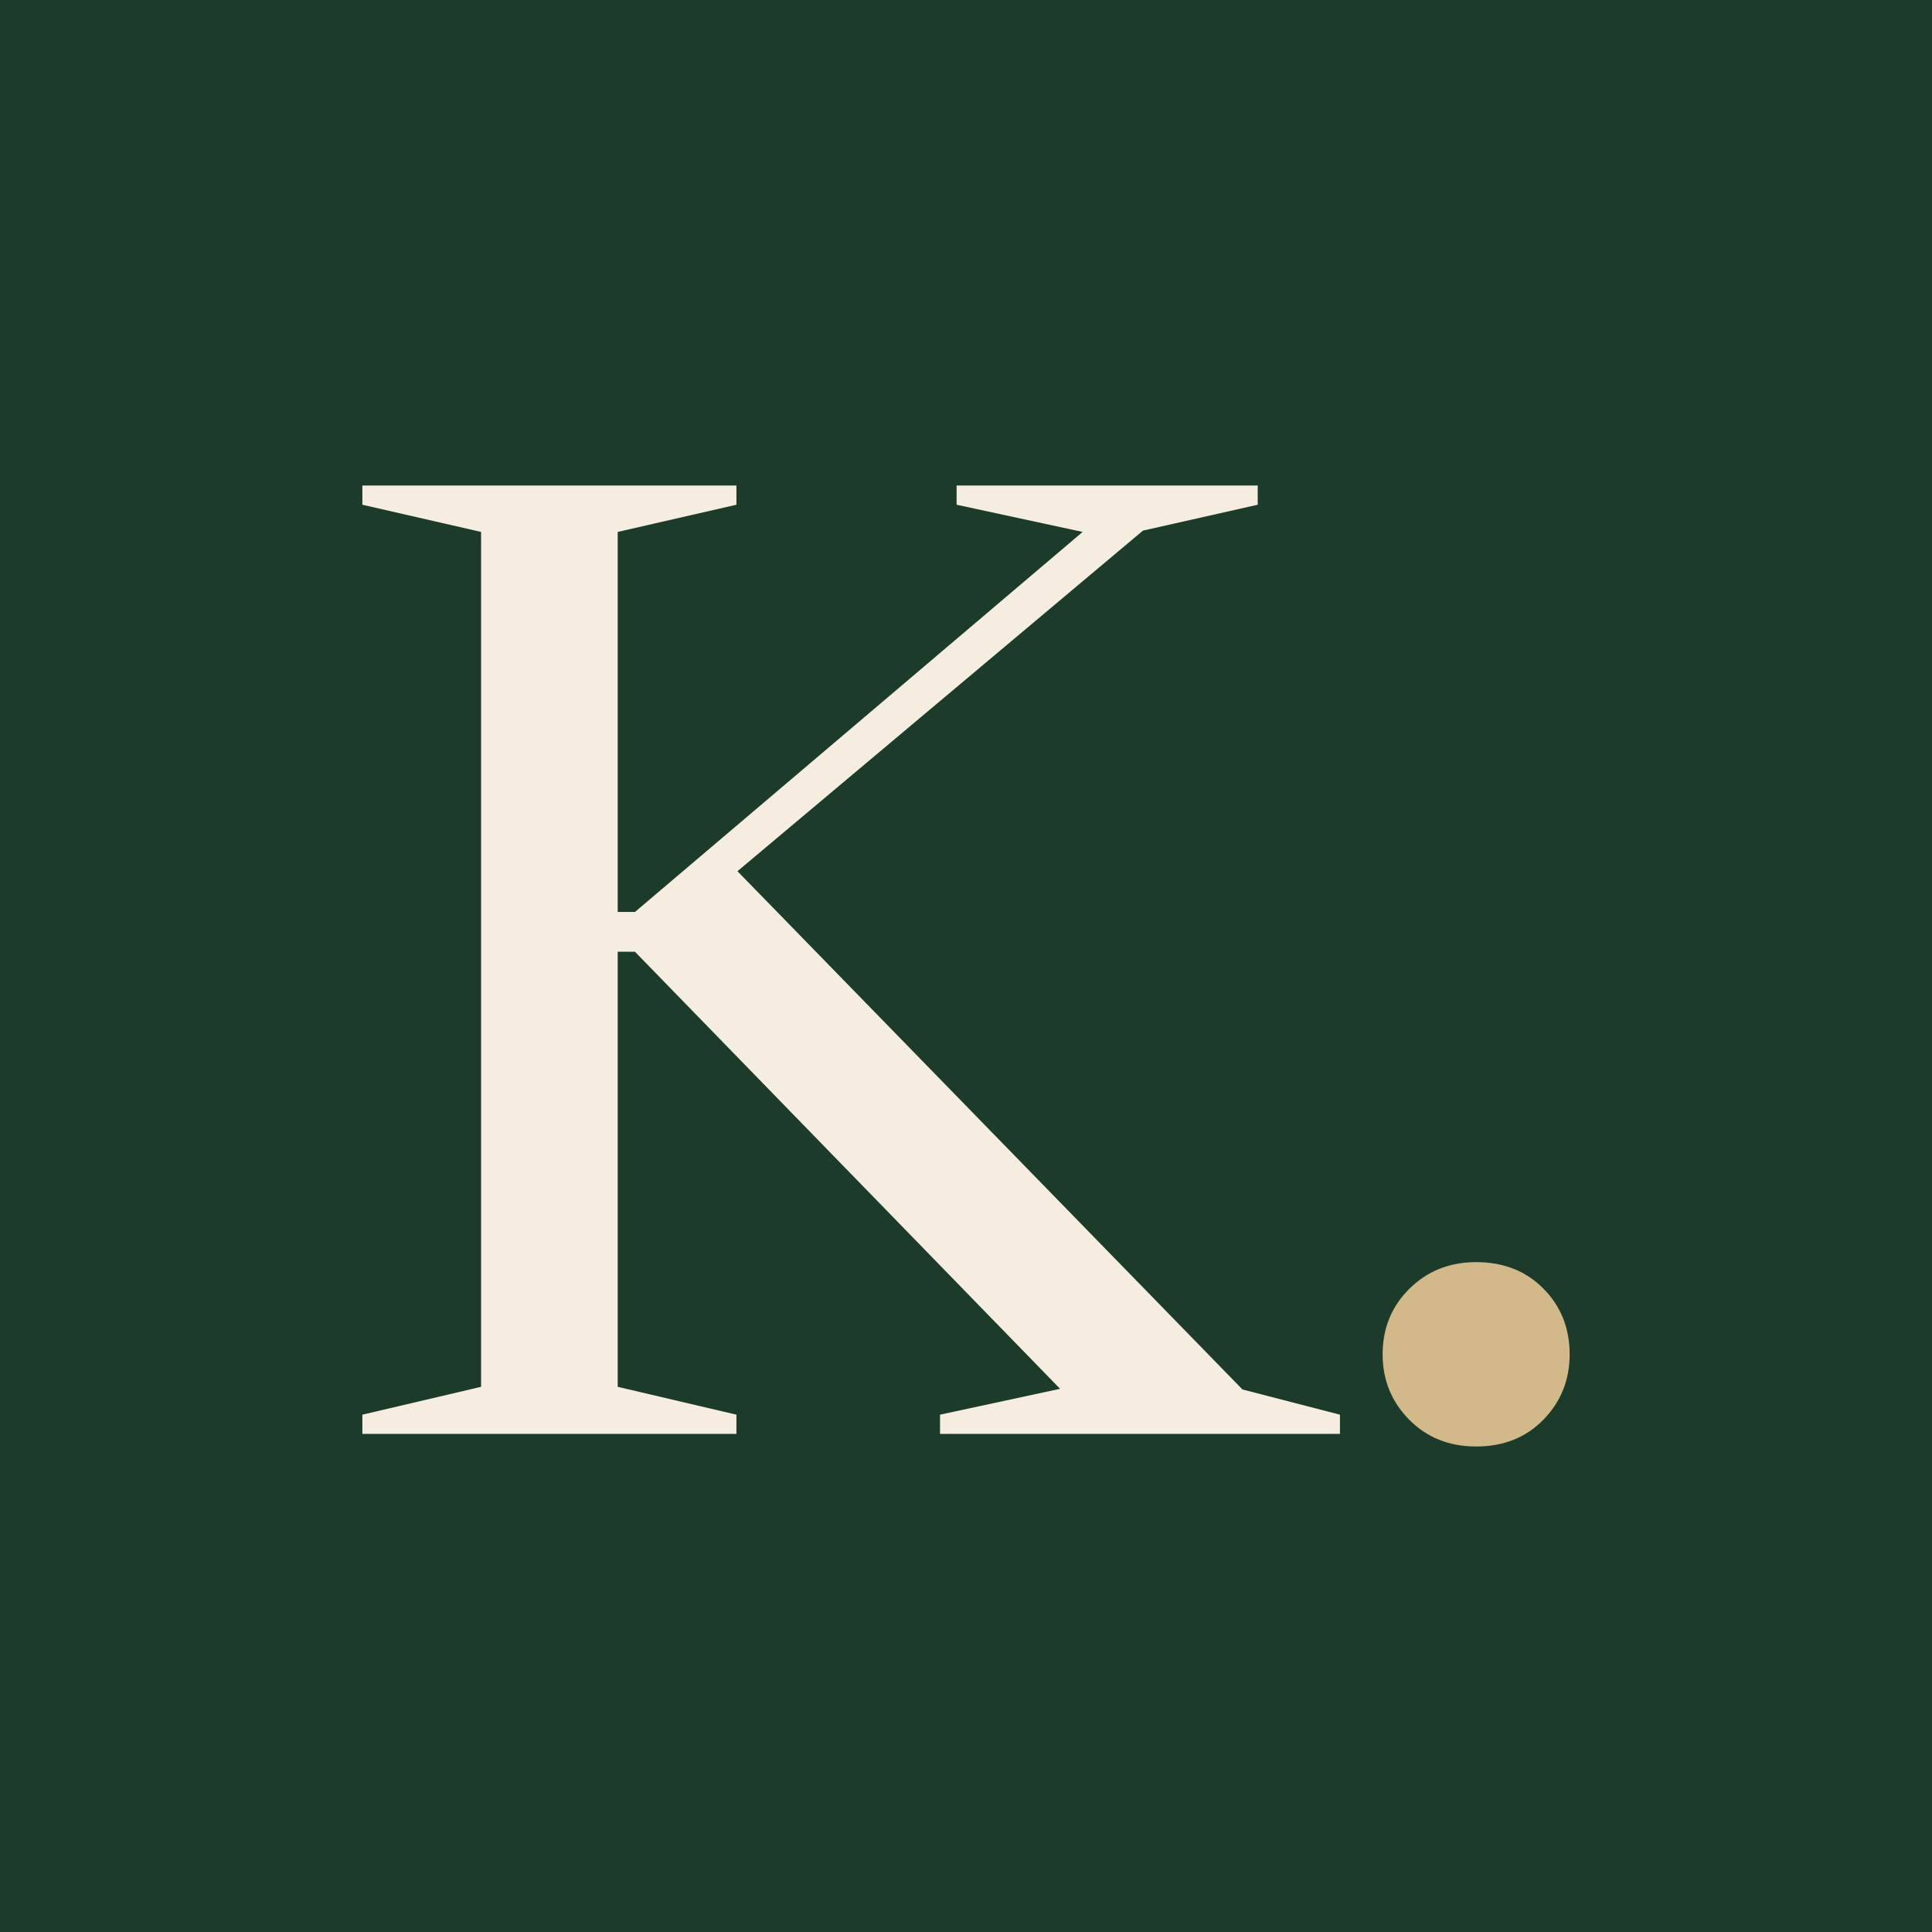
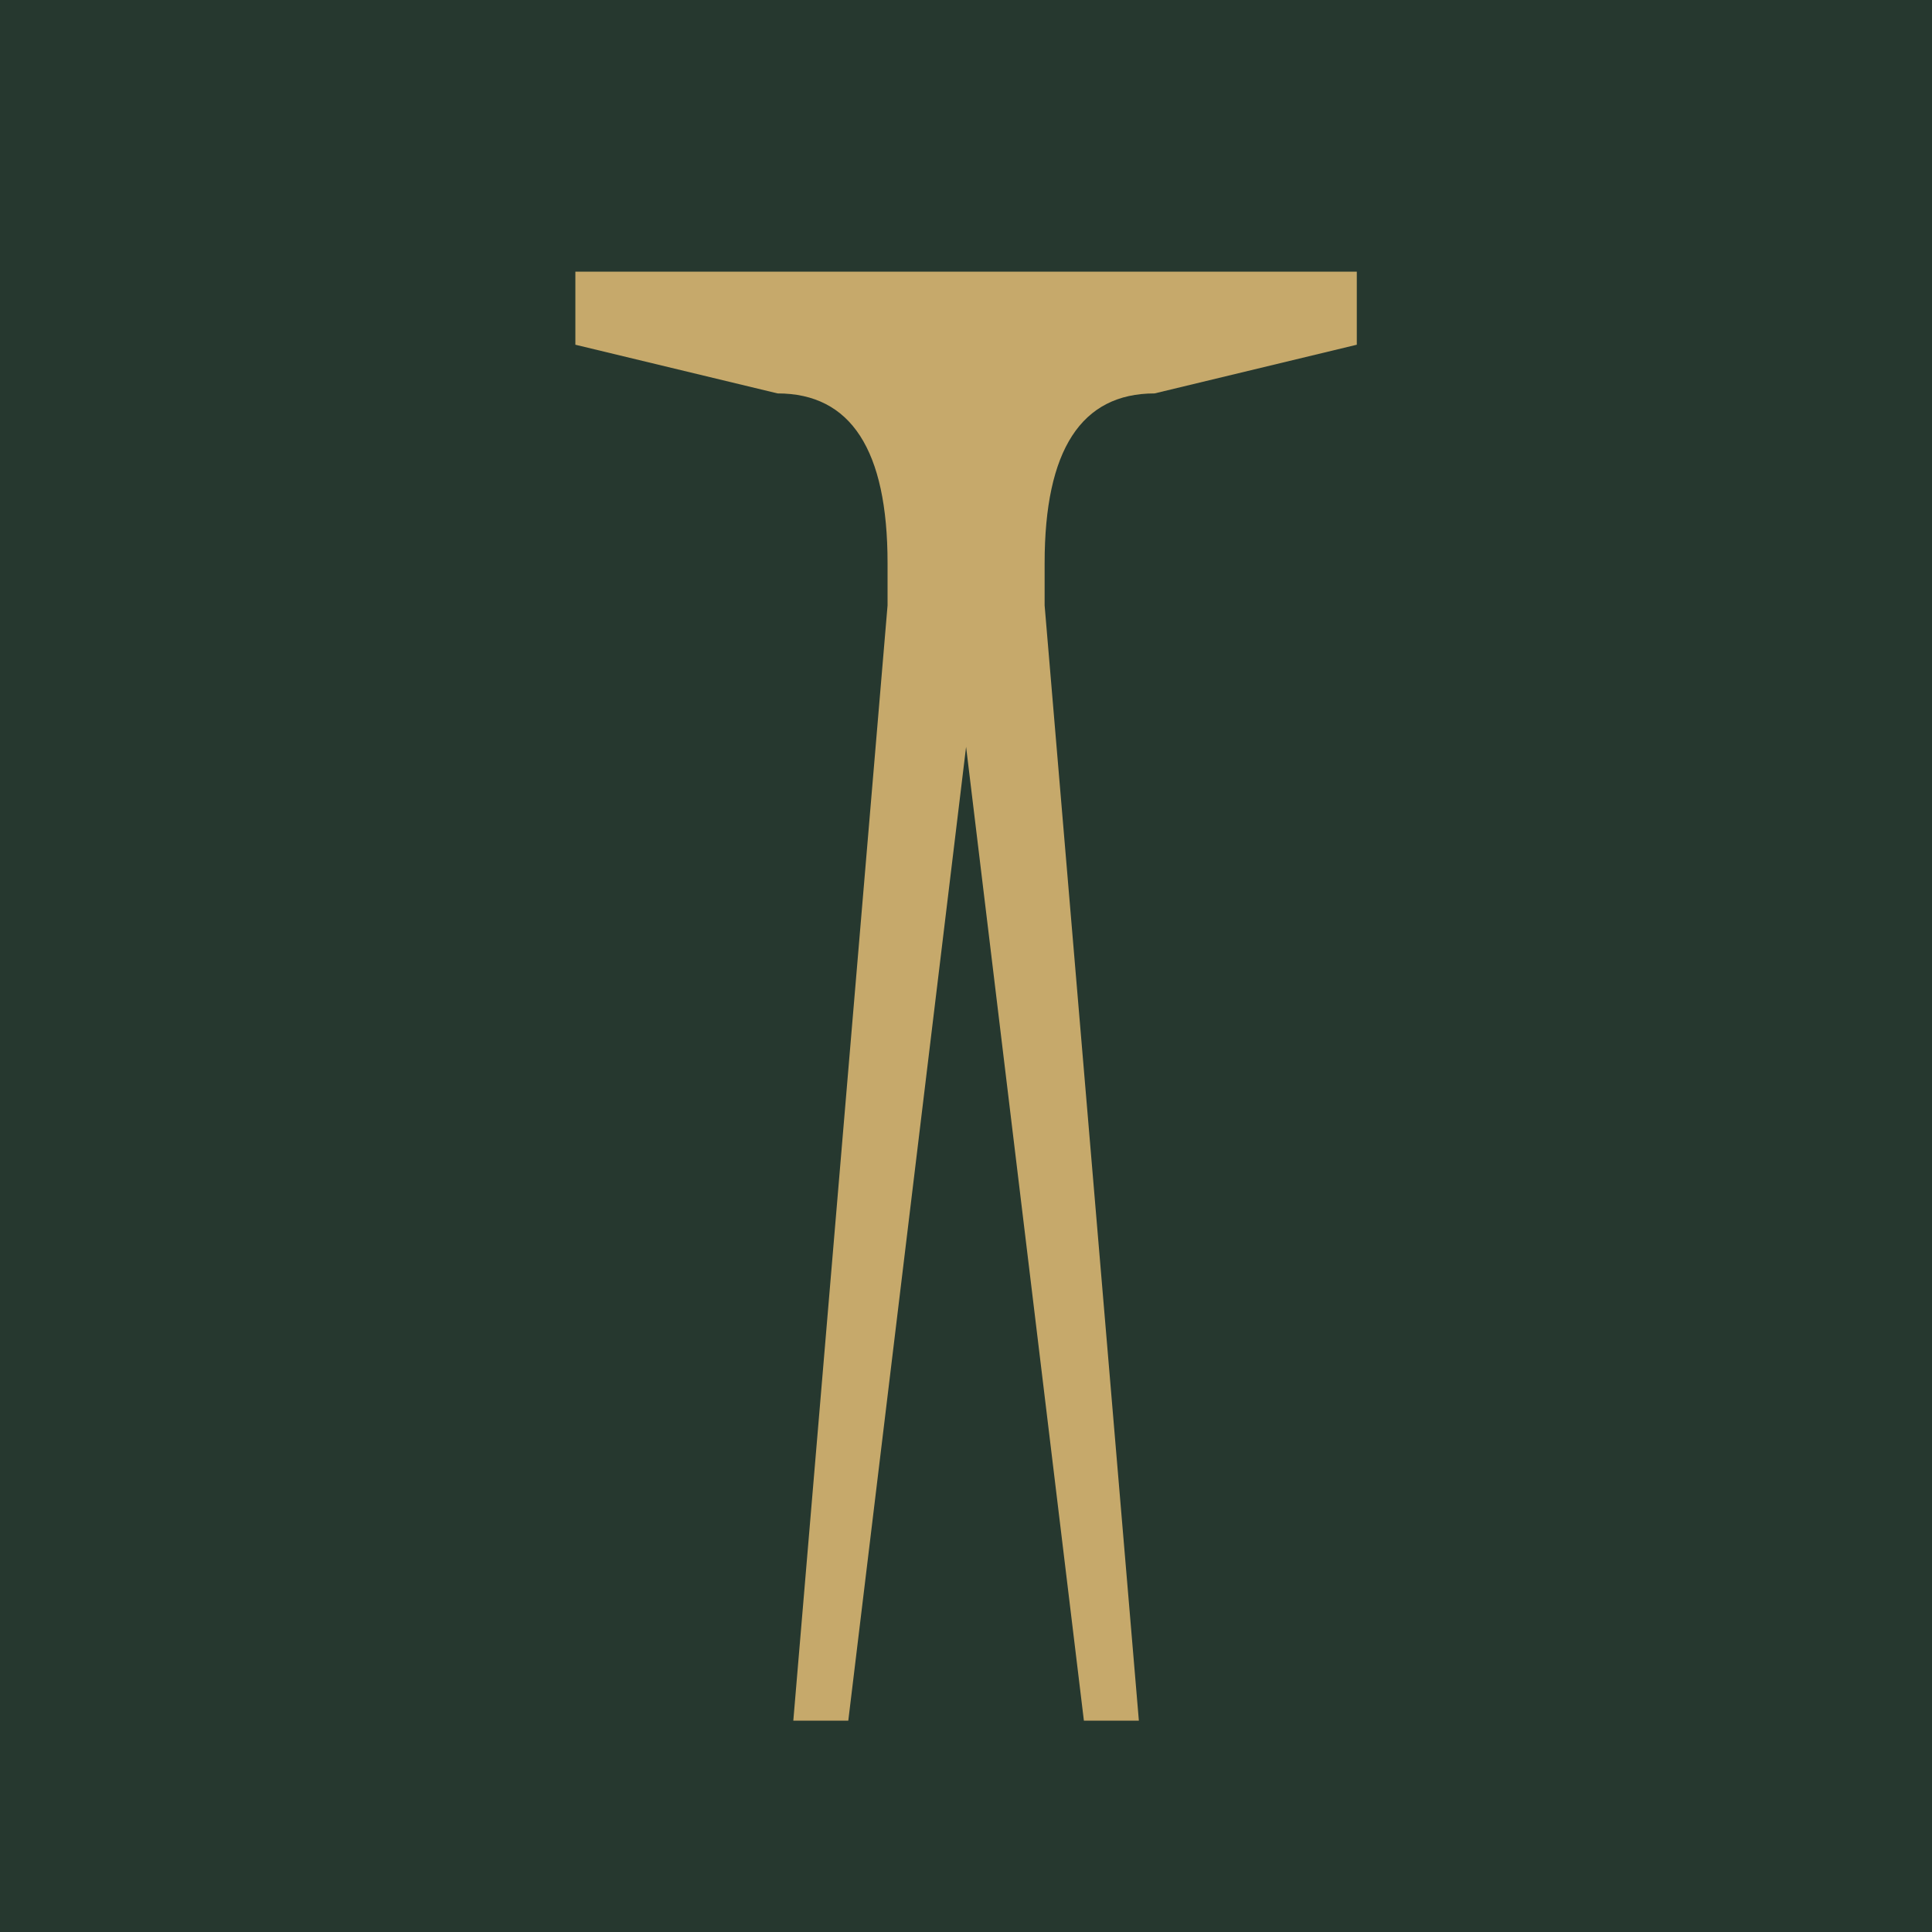
- <svg xmlns="http://www.w3.org/2000/svg" viewBox="0 0 64 64">
-   <rect width="64" height="64" fill="#1C3B2A" />
-   <path fill="#F4EDE0" transform="matrix(0.02197 0 0 -0.02197 10.51 47.50)" d="M1395 67 1542 29V0H939V29L1120 68L479 727H383V787H479L1154 1360L964 1401V1430H1418V1401L1245 1362L539 769L633 849ZM453 1360V71L632 29V0H68V29L247 71V1360L68 1401V1430H632V1401Z" />
-   <path fill="#D2B98A" transform="matrix(0.02197 0 0 -0.02197 43.78 47.50)" d="M233 259Q295 259 334.5 219.0Q374 179 374 120Q374 62 334.5 21.5Q295 -19 233 -19Q172 -19 132.0 21.5Q92 62 92 120Q92 179 132.5 219.0Q173 259 233 259Z" />
+ <svg xmlns="http://www.w3.org/2000/svg" viewBox="0 0 64 64" role="img">
+   <rect width="64" height="64" fill="#26382F" />
+   <g fill="#C6A96B" transform="translate(19.06 9.00) scale(0.06504)">
+     <path d="M0 0H398V37.2L295 62Q239 62 239 148.4V170L287 738H259L199 242L139 738H111L159 170V148.4Q159 62 103 62L0 37.2Z" />
+   </g>
</svg>
